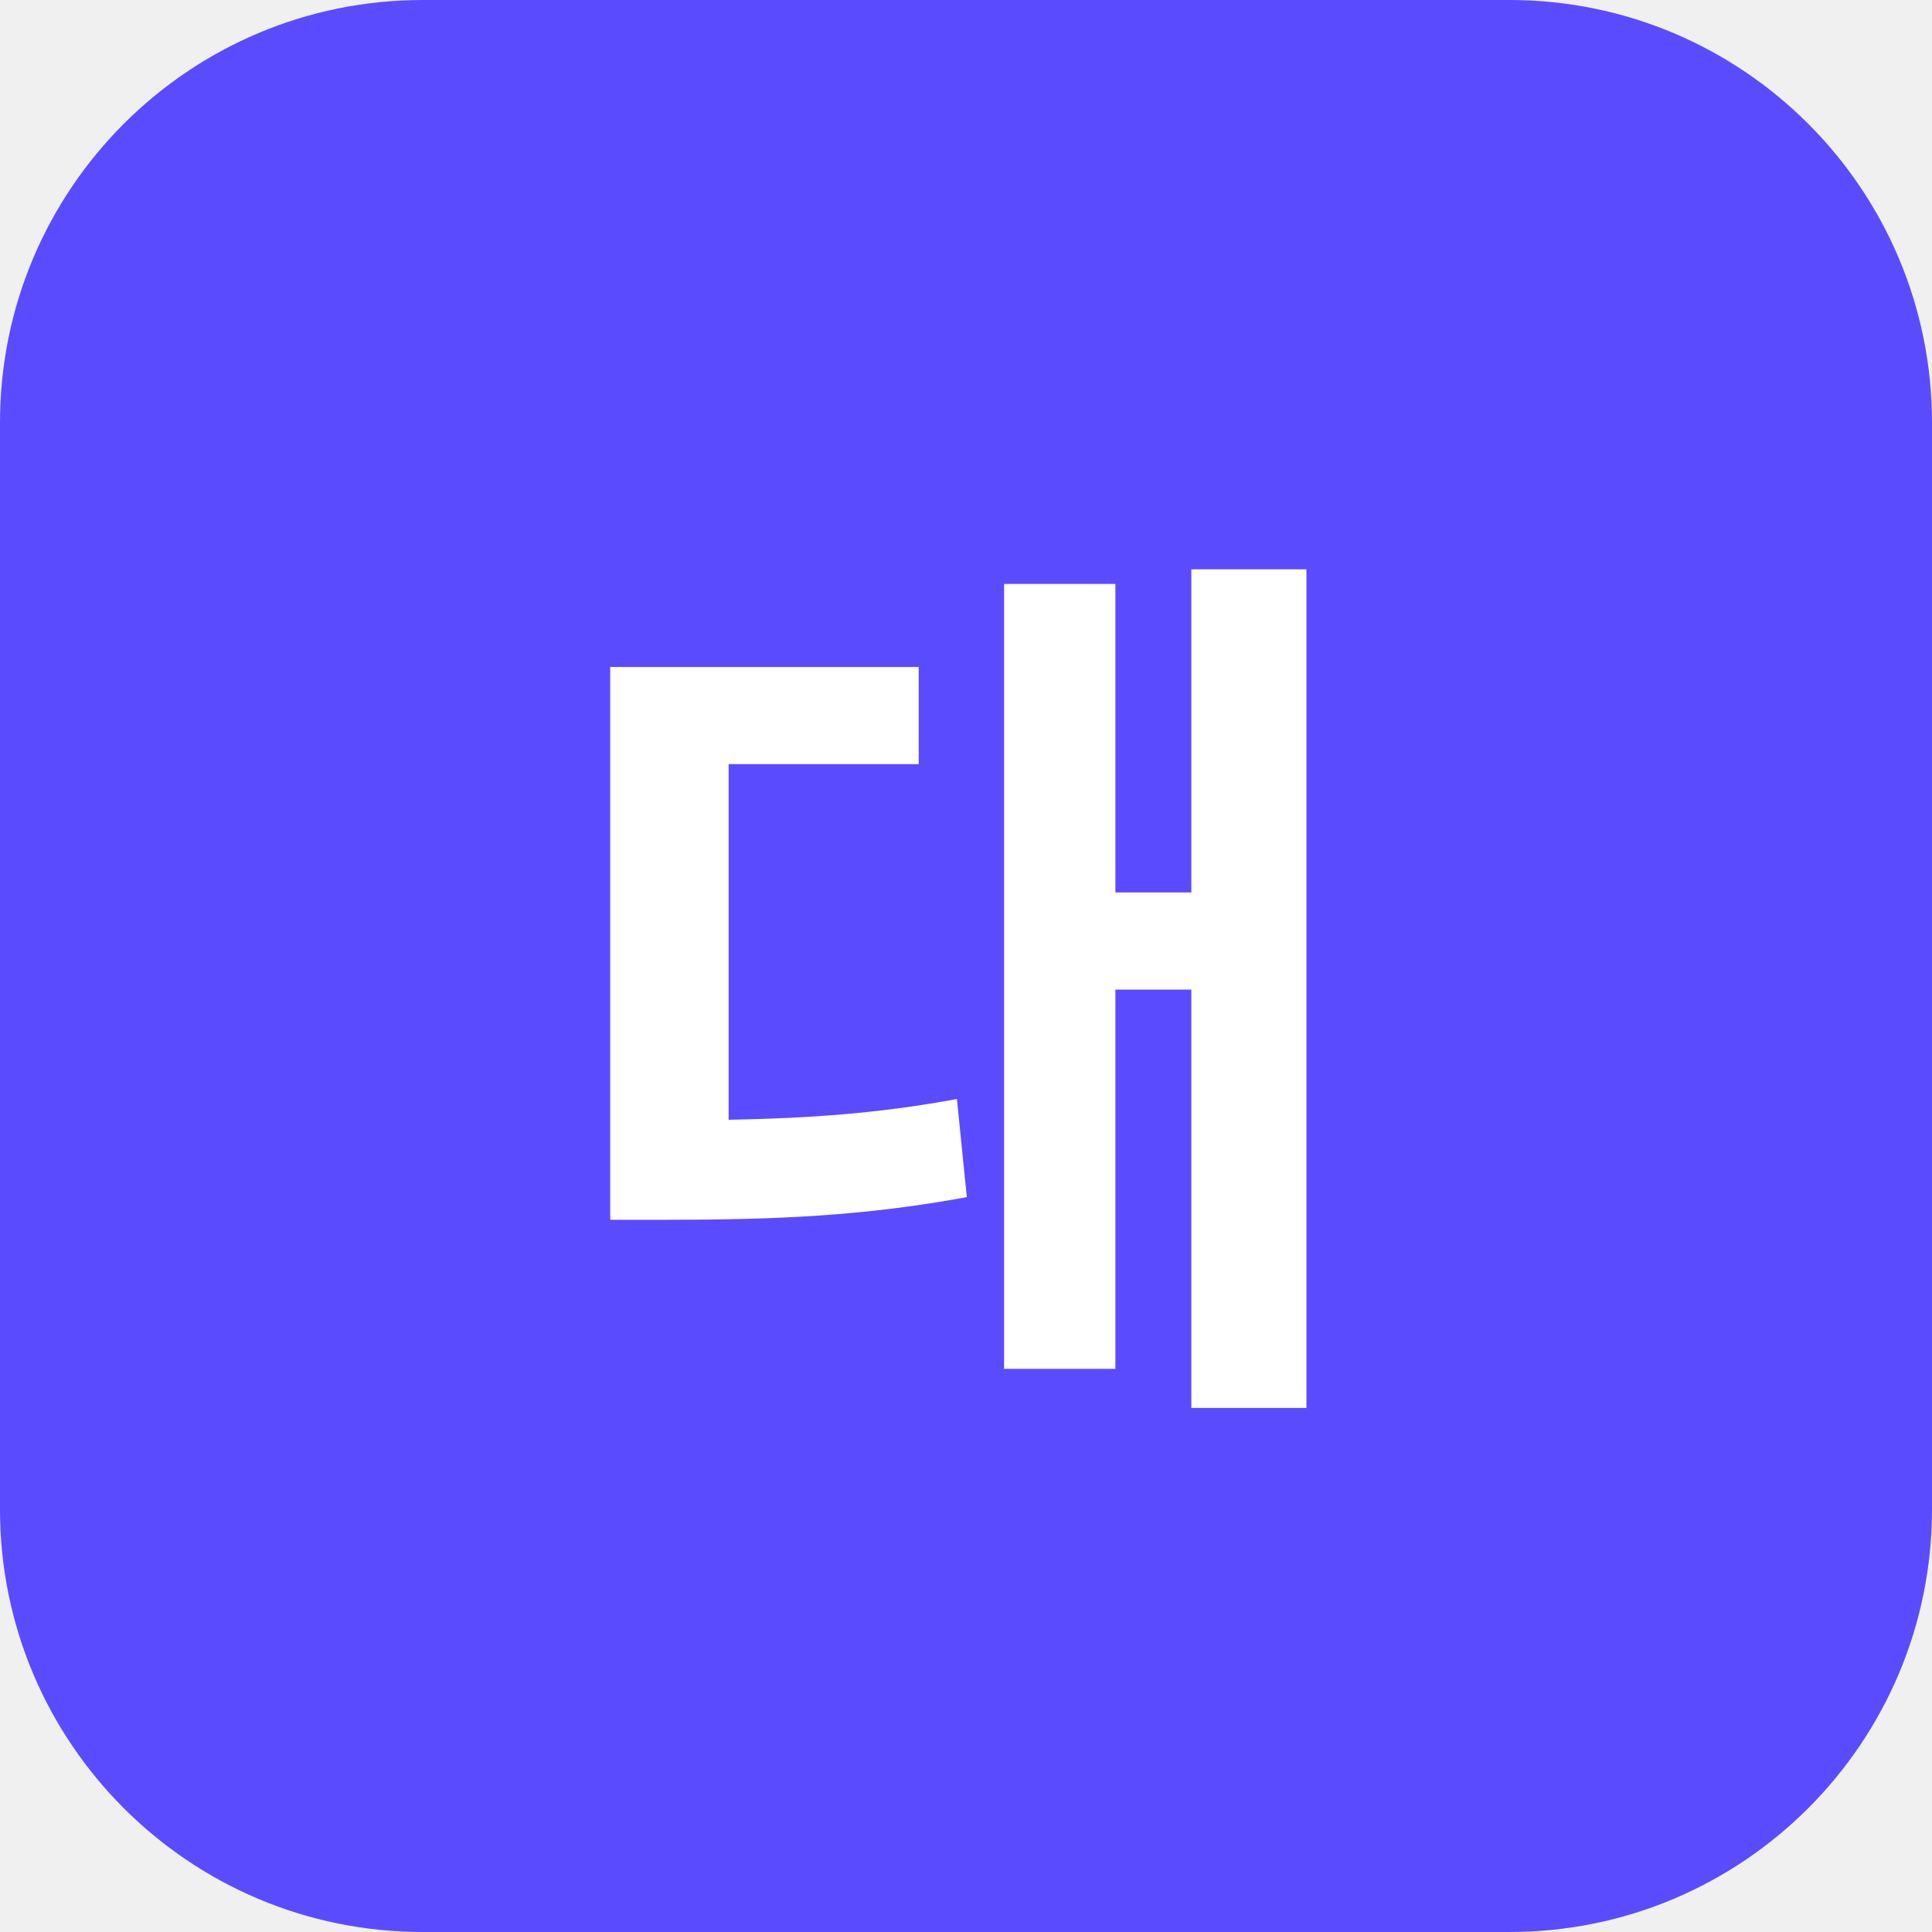
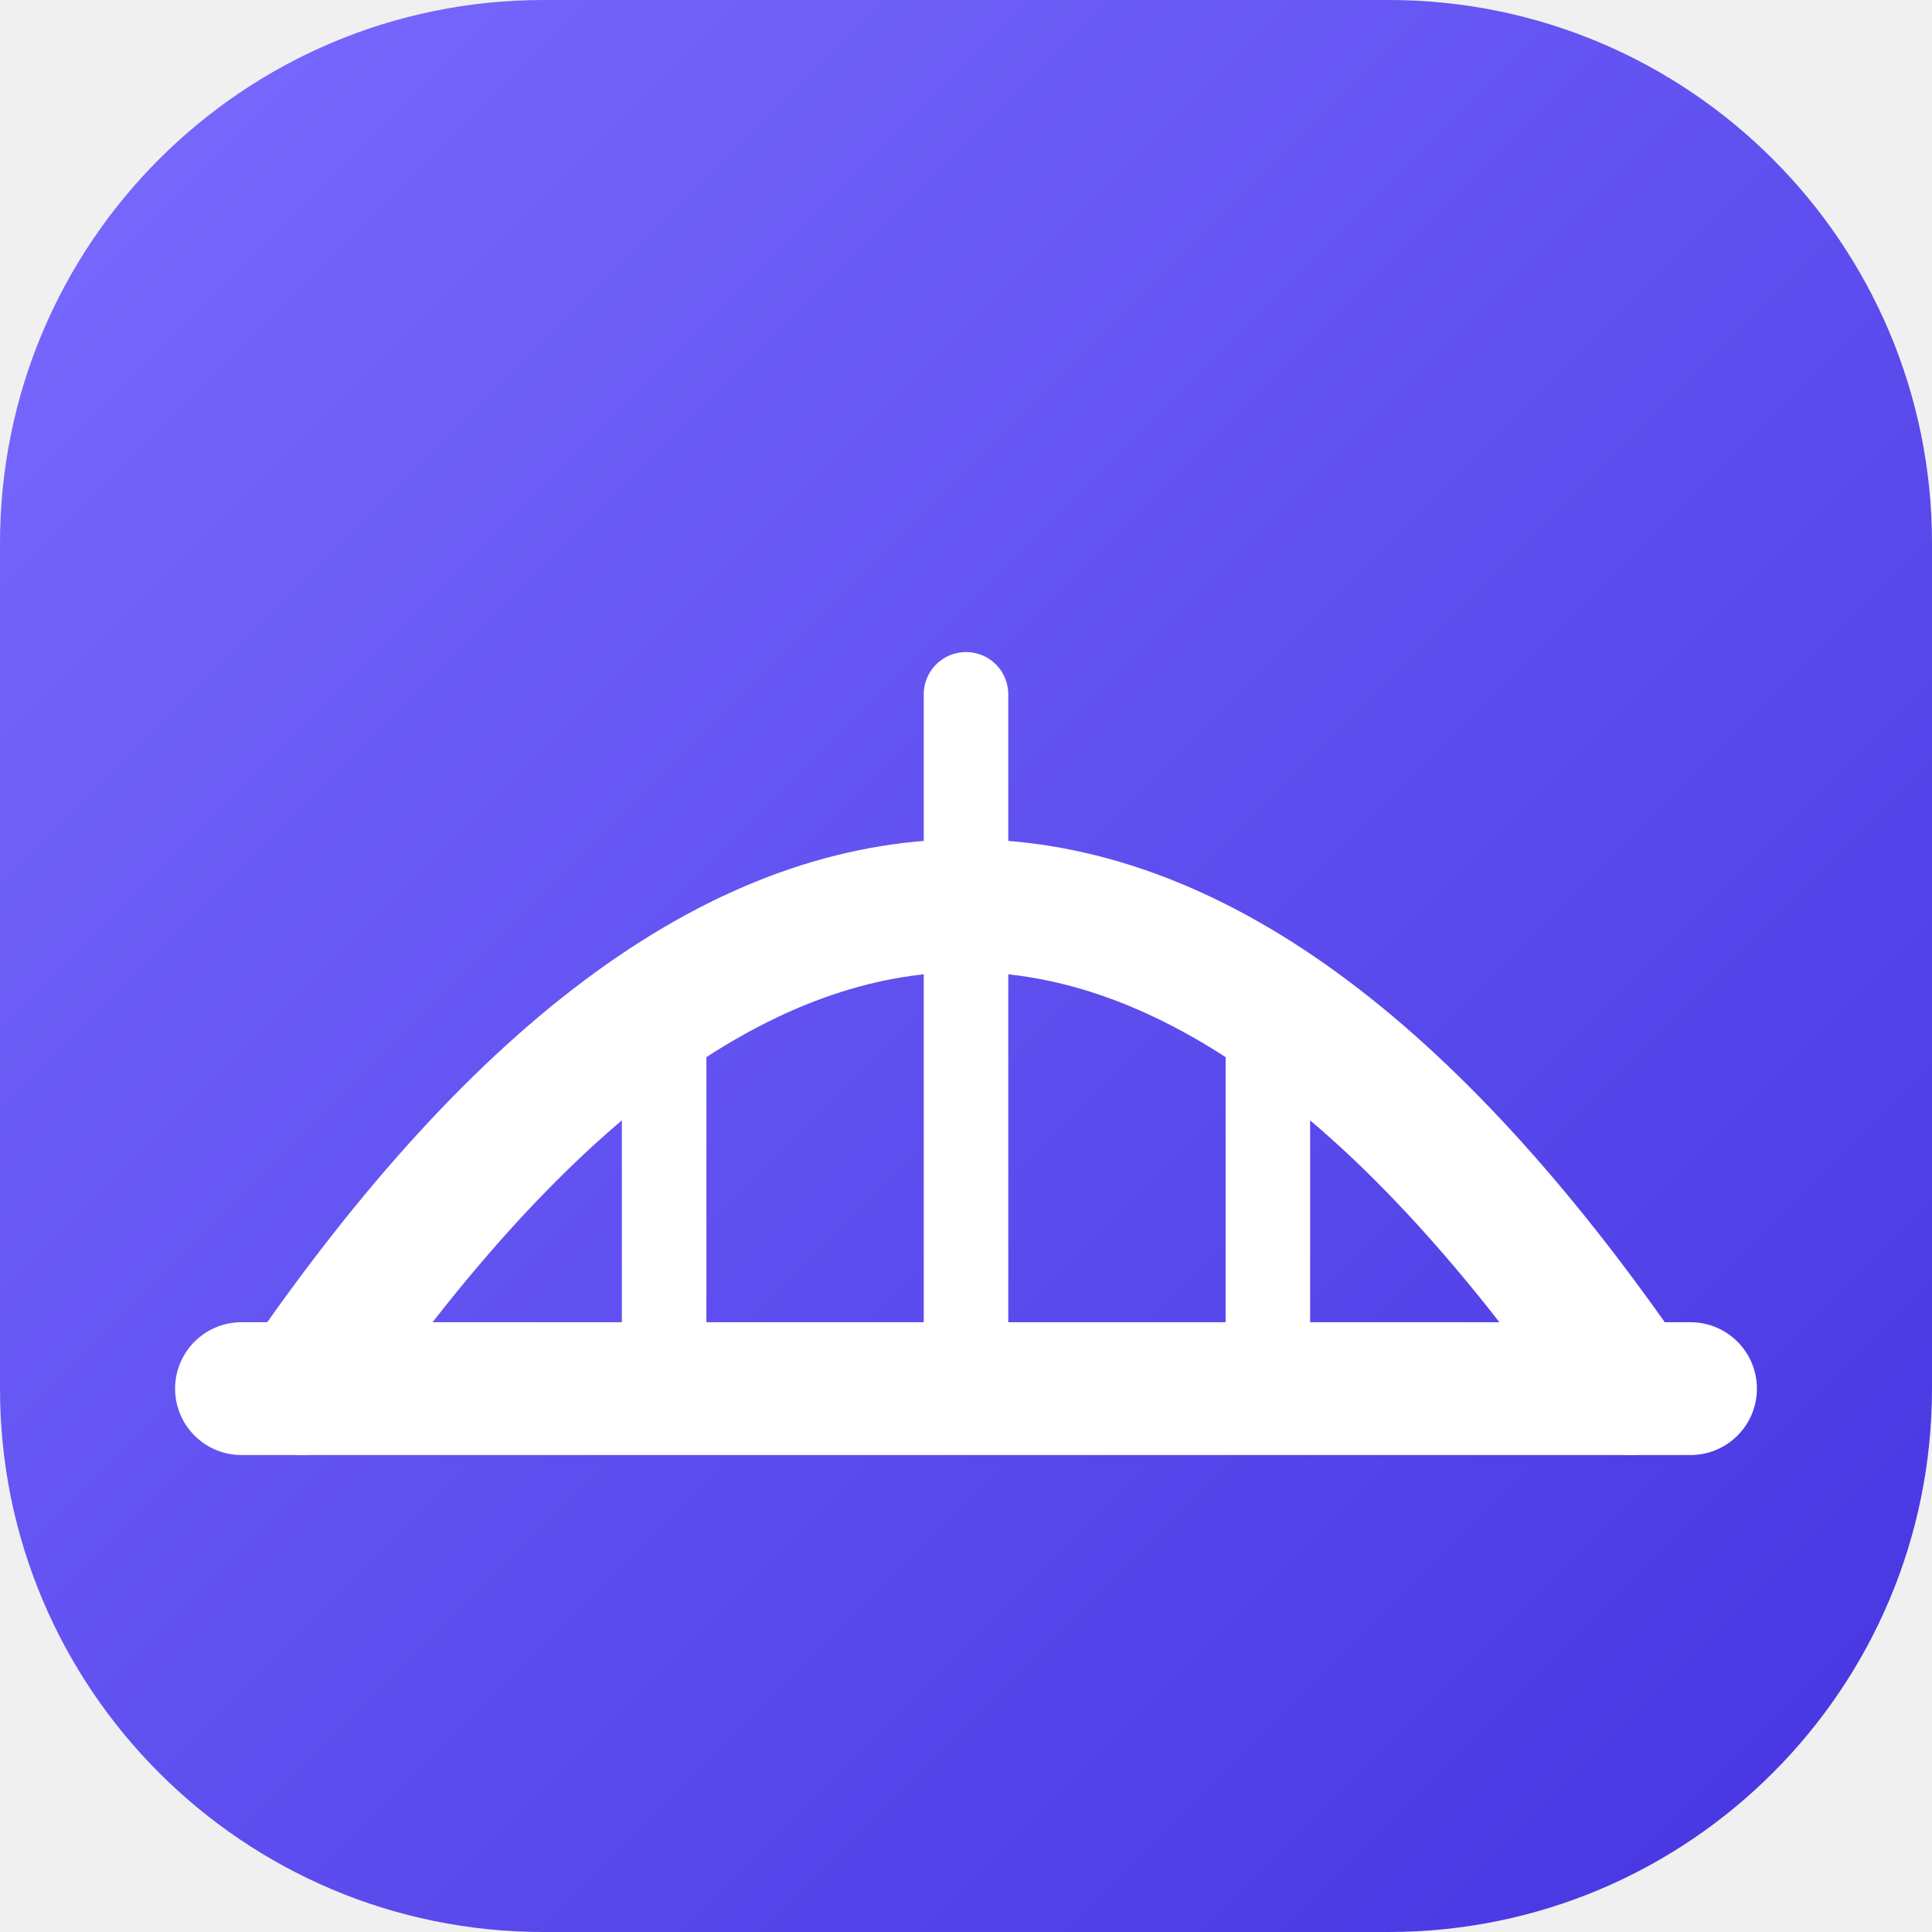
- <svg xmlns="http://www.w3.org/2000/svg" viewBox="0 0 64 64">
-   <rect width="64" height="64" rx="14" fill="#5B4BFF" />
-   <text x="32" y="44" font-family="Arial, sans-serif" font-size="30" font-weight="bold" text-anchor="middle" fill="white">대</text>
+ <svg xmlns="http://www.w3.org/2000/svg" width="32" height="32" viewBox="0 0 32 32" fill="none">
+   <defs>
+     <linearGradient id="g" x1="0" y1="0" x2="1" y2="1">
+       <stop offset="0%" stop-color="#7B6BFF" />
+       <stop offset="100%" stop-color="#4534E0" />
+     </linearGradient>
+   </defs>
+   <rect width="32" height="32" rx="9" fill="url(#g)" />
+   <path d="M5 23 Q16 7 27 23" fill="none" stroke="white" stroke-width="2.2" stroke-linecap="round" />
+   <line x1="4" y1="23" x2="28" y2="23" stroke="white" stroke-width="2.2" stroke-linecap="round" />
+   <line x1="11" y1="23" x2="11" y2="17" stroke="white" stroke-width="1.4" stroke-linecap="round" />
+   <line x1="16" y1="23" x2="16" y2="11.5" stroke="white" stroke-width="1.4" stroke-linecap="round" />
+   <line x1="21" y1="23" x2="21" y2="17" stroke="white" stroke-width="1.4" stroke-linecap="round" />
</svg>
